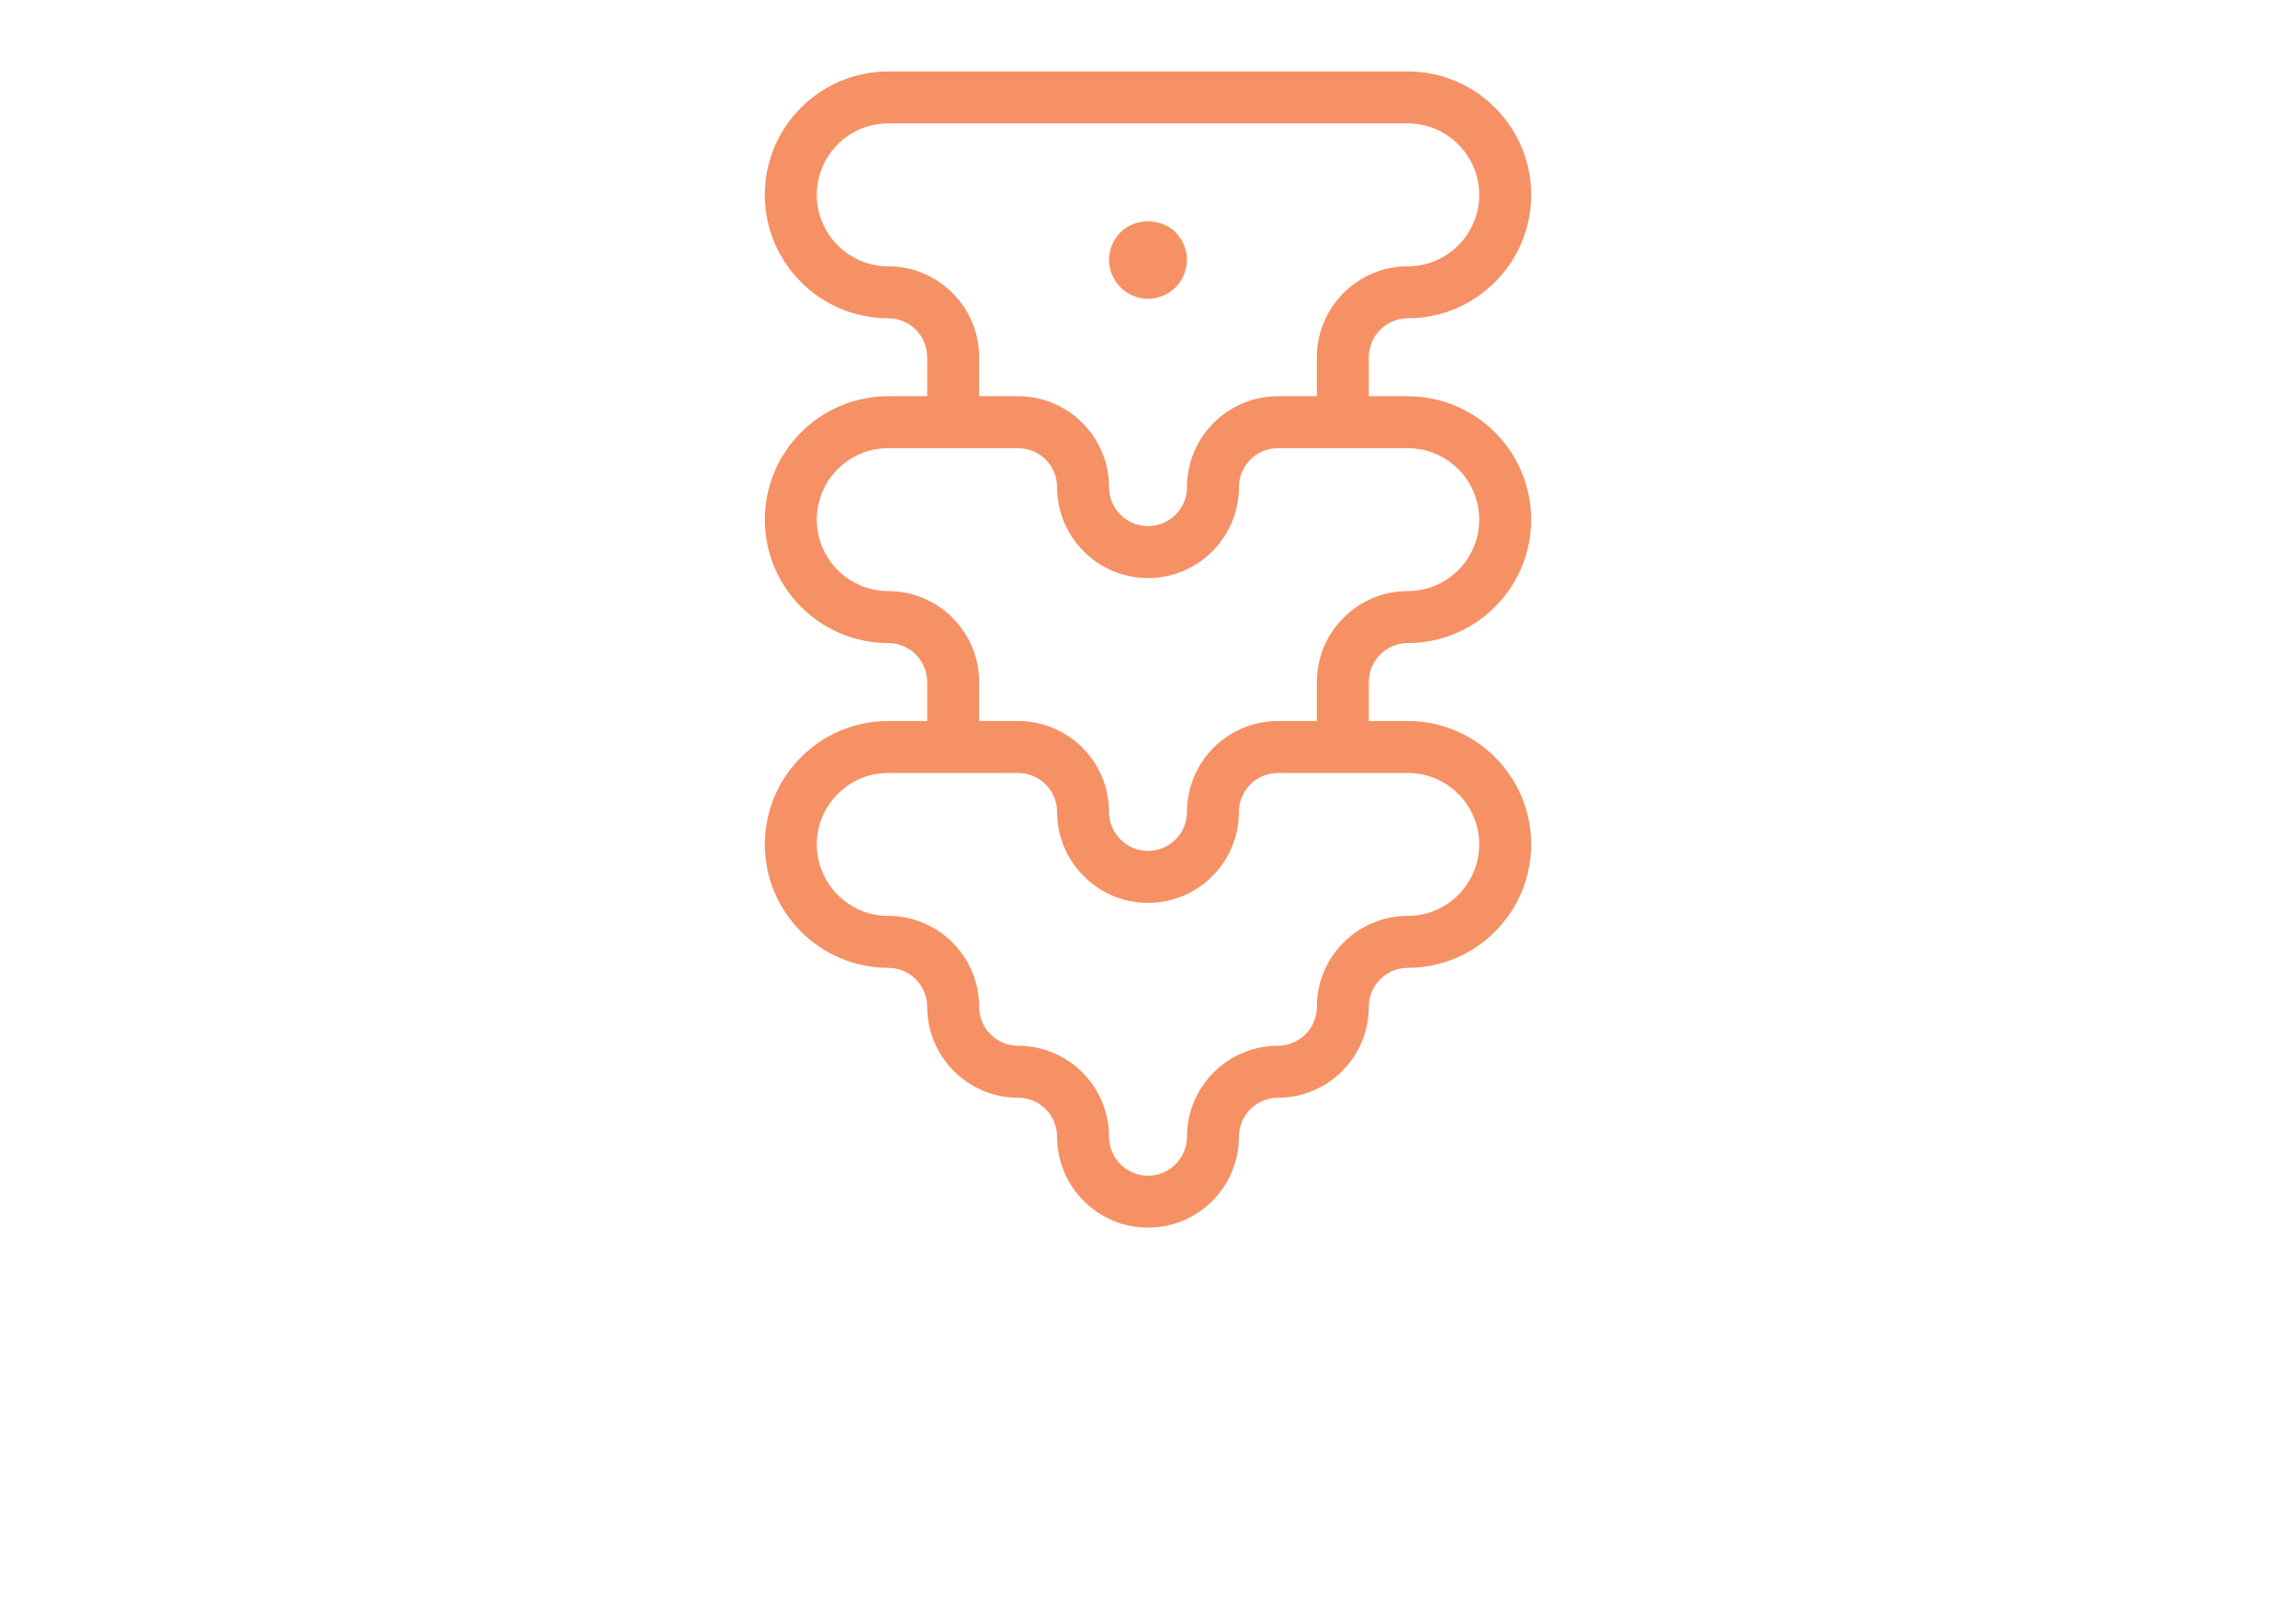
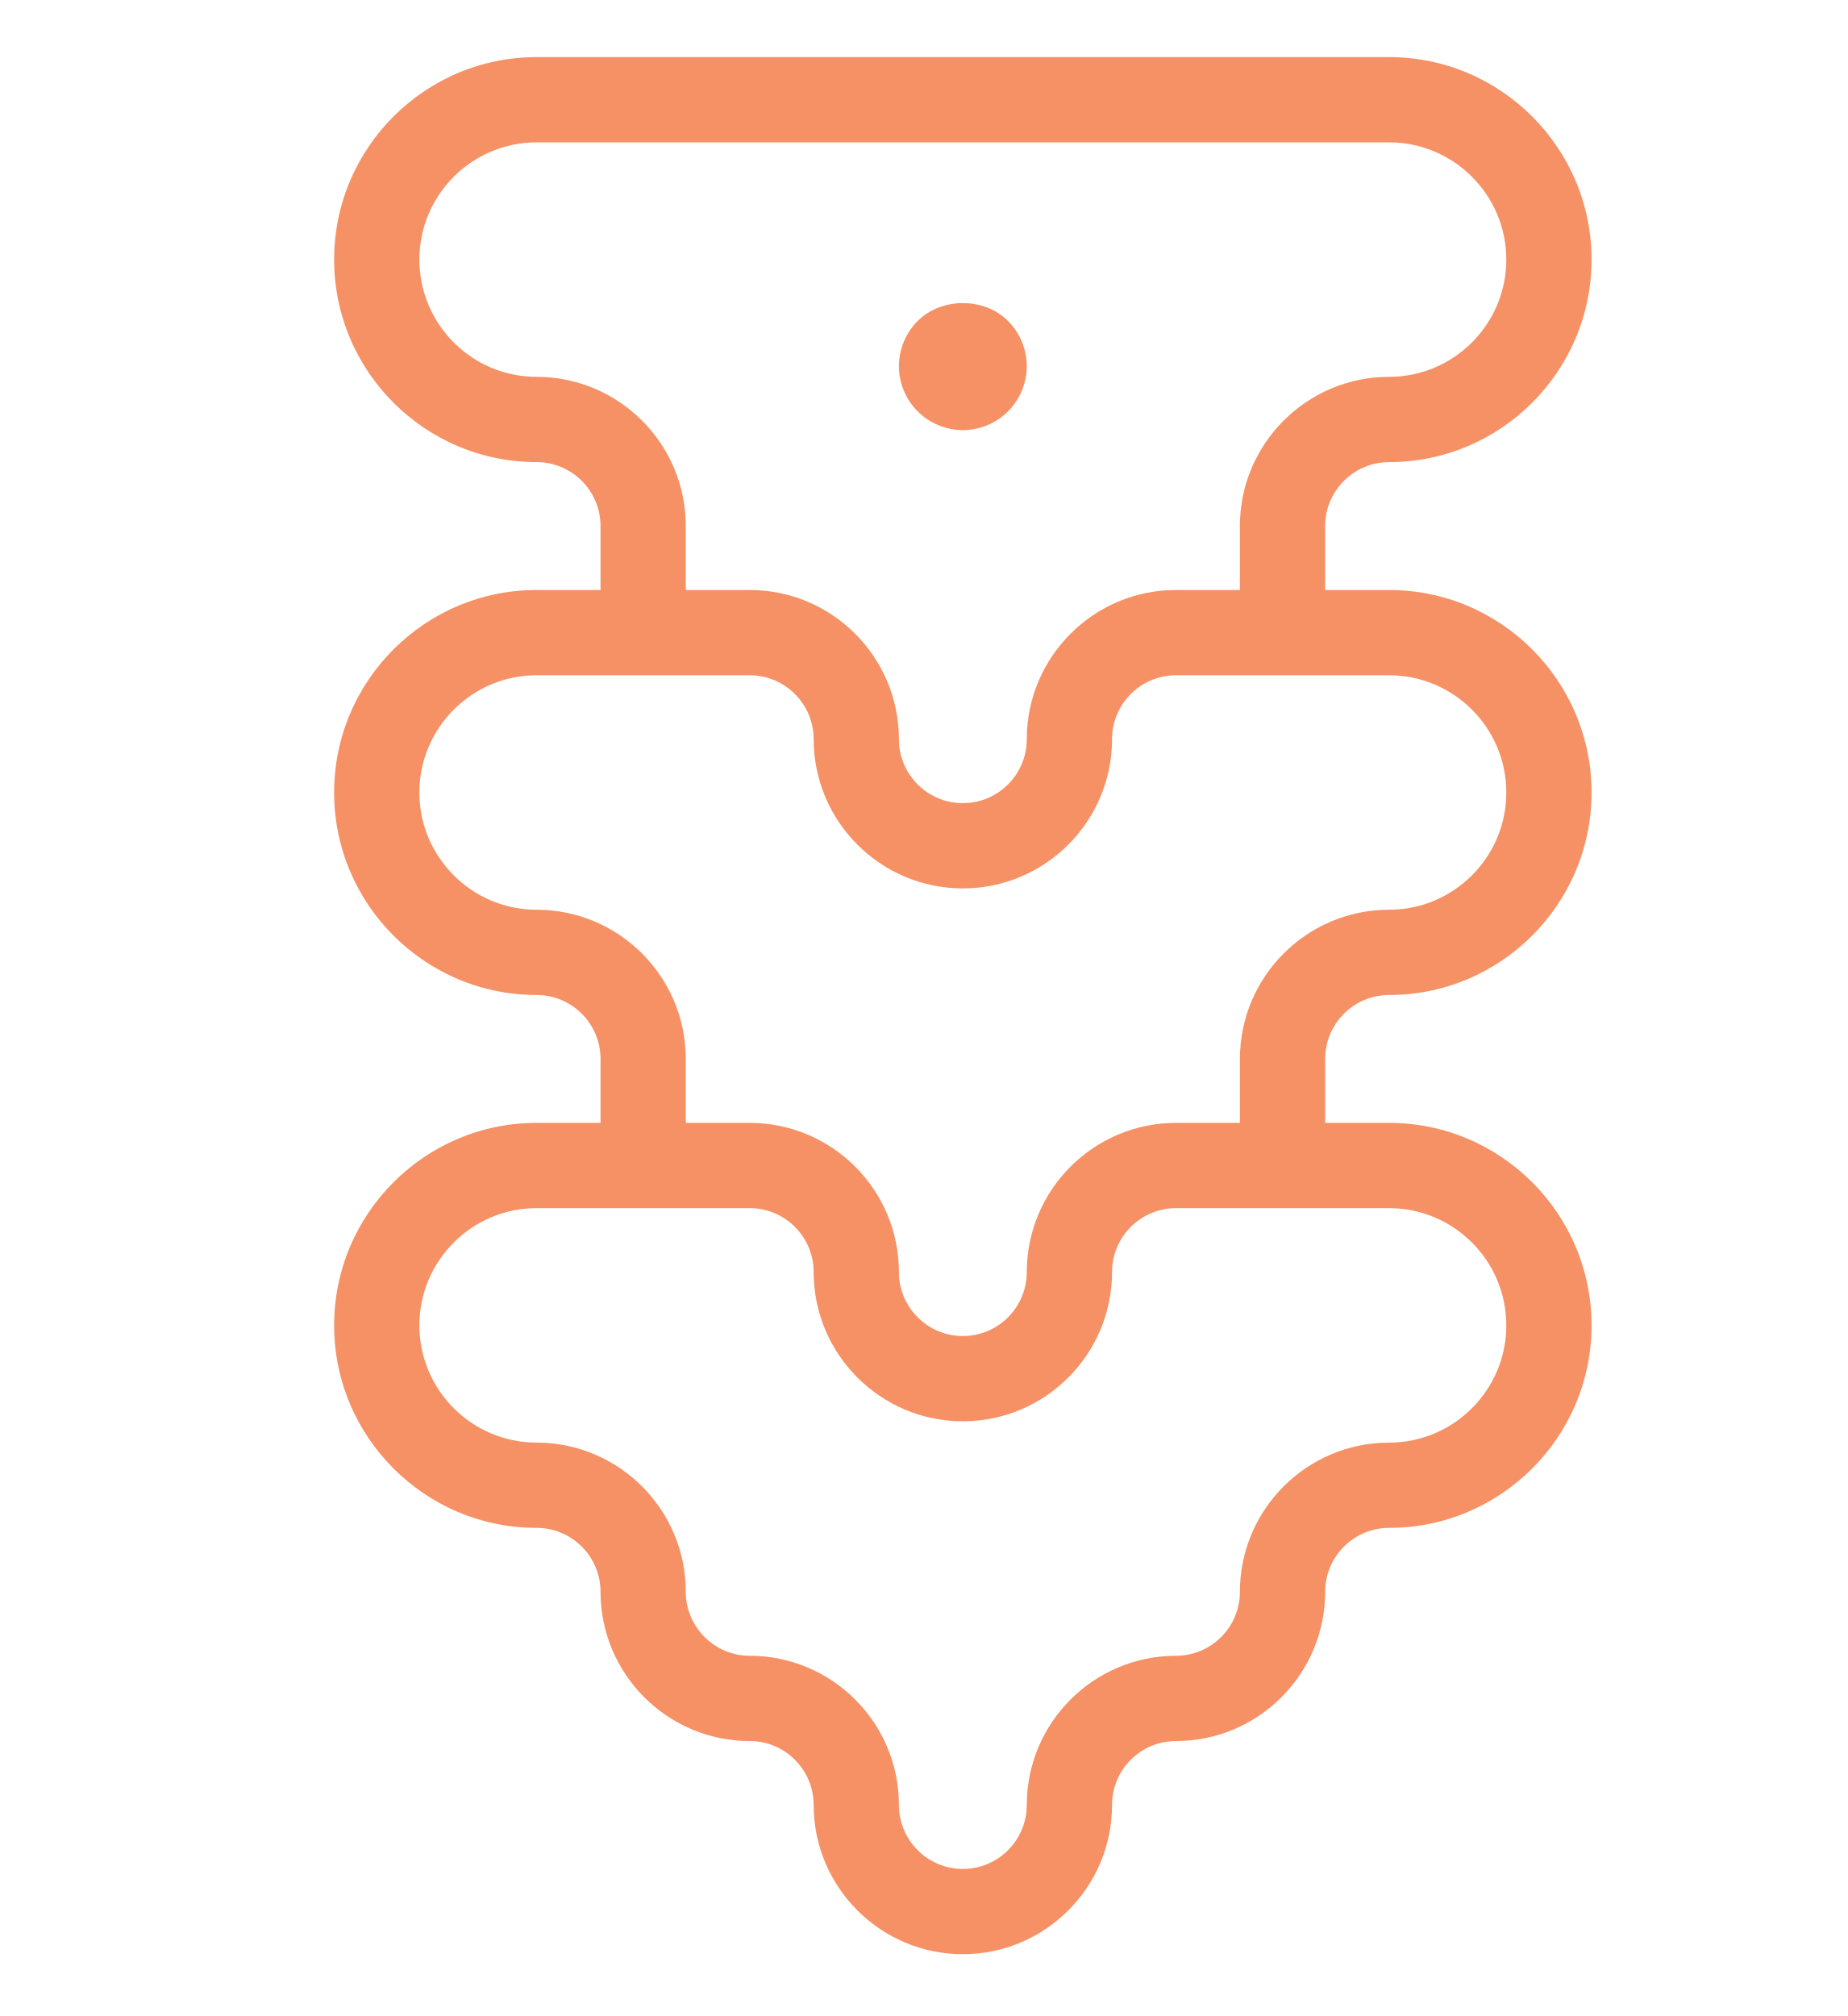
- <svg xmlns="http://www.w3.org/2000/svg" version="1.1" id="Layer_1" viewBox="0 0 1190.549 841.891" enable-background="new 0 0 1190.549 841.891" xml:space="preserve">
-   <path fill="#F69165" d="M729.977,333.389c35.279,0,63.984-28.705,63.984-63.984c0-35.278-28.705-63.983-63.984-63.983h-20.205  v-20.206c0-11.14,9.065-20.205,20.205-20.205c35.279,0,63.984-28.706,63.984-63.984c0-35.279-28.705-63.984-63.984-63.984H460.573  c-35.279,0-63.983,28.705-63.983,63.984c0,35.278,28.704,63.984,63.983,63.984c11.14,0,20.205,9.065,20.205,20.205v20.206h-20.205  c-35.279,0-63.983,28.705-63.983,63.983c0,35.279,28.704,63.984,63.983,63.984c11.14,0,20.205,9.065,20.205,20.205v20.205h-20.205  c-35.279,0-63.983,28.705-63.983,63.984c0,35.278,28.704,63.983,63.983,63.983c11.14,0,20.205,9.065,20.205,20.205  c0,25.991,21.148,47.146,47.146,47.146c11.141,0,20.206,9.065,20.206,20.205c0,25.991,21.148,47.146,47.146,47.146  s47.146-21.154,47.146-47.146c0-11.14,9.065-20.205,20.206-20.205c25.997,0,47.146-21.155,47.146-47.146  c0-11.14,9.065-20.205,20.205-20.205c35.279,0,63.984-28.705,63.984-63.983c0-35.279-28.705-63.984-63.984-63.984h-20.205v-20.205  C709.772,342.454,718.837,333.389,729.977,333.389z M507.718,185.216c0-25.991-21.148-47.146-47.146-47.146  c-20.428,0-37.043-16.622-37.043-37.043s16.615-37.043,37.043-37.043h269.404c20.428,0,37.043,16.623,37.043,37.043  s-16.615,37.043-37.043,37.043c-25.997,0-47.146,21.155-47.146,47.146v20.206h-20.205c-25.998,0-47.146,21.155-47.146,47.146  c0,11.14-9.065,20.206-20.205,20.206s-20.205-9.065-20.205-20.206c0-25.991-21.148-47.146-47.146-47.146h-20.205V185.216z   M767.02,437.783c0,20.421-16.615,37.043-37.043,37.043c-25.997,0-47.146,21.155-47.146,47.146c0,11.14-9.065,20.206-20.205,20.206  c-25.998,0-47.146,21.154-47.146,47.146c0,11.14-9.065,20.205-20.205,20.205s-20.205-9.065-20.205-20.205  c0-25.991-21.148-47.146-47.146-47.146c-11.14,0-20.205-9.066-20.205-20.206c0-25.99-21.148-47.146-47.146-47.146  c-20.428,0-37.043-16.622-37.043-37.043s16.615-37.044,37.043-37.044h67.351c11.141,0,20.206,9.066,20.206,20.206  c0,25.99,21.148,47.146,47.146,47.146s47.146-21.155,47.146-47.146c0-11.14,9.065-20.206,20.206-20.206h67.351  C750.405,400.739,767.02,417.362,767.02,437.783z M662.626,373.799c-25.998,0-47.146,21.155-47.146,47.146  c0,11.14-9.065,20.205-20.205,20.205s-20.205-9.065-20.205-20.205c0-25.991-21.148-47.146-47.146-47.146h-20.205v-20.205  c0-25.99-21.148-47.146-47.146-47.146c-20.428,0-37.043-16.623-37.043-37.043s16.615-37.043,37.043-37.043h67.351  c11.141,0,20.206,9.065,20.206,20.205c0,25.991,21.148,47.146,47.146,47.146s47.146-21.155,47.146-47.146  c0-11.14,9.065-20.205,20.206-20.205h67.351c20.428,0,37.043,16.622,37.043,37.043s-16.615,37.043-37.043,37.043  c-25.997,0-47.146,21.155-47.146,47.146v20.205H662.626z M580.996,148.981c-3.771-3.772-5.927-8.958-5.927-14.279  c0-5.32,2.155-10.513,5.927-14.278c7.543-7.543,21.081-7.543,28.557,0c3.771,3.765,5.927,8.958,5.927,14.278  c0,5.321-2.155,10.507-5.927,14.279c-3.771,3.771-8.958,5.927-14.278,5.927C589.953,154.908,584.768,152.752,580.996,148.981z" />
+ <svg xmlns="http://www.w3.org/2000/svg" version="1.1" viewBox="0 0 584 637">
+   <path fill="#F69165" d="M438.977,314.389 c35.279,0 63.984,-28.705 63.984,-63.984 c0,-35.278 -28.705,-63.983 -63.984,-63.983 h-20.205 v-20.206 c0,-11.14 9.065,-20.205 20.205,-20.205 c35.279,0 63.984,-28.706 63.984,-63.984 c0,-35.279 -28.705,-63.984 -63.984,-63.984 H169.573 c-35.279,0 -63.983,28.705 -63.983,63.984 c0,35.278 28.704,63.984 63.983,63.984 c11.14,0 20.205,9.065 20.205,20.205 v20.206 h-20.205 c-35.279,0 -63.983,28.705 -63.983,63.983 c0,35.279 28.704,63.984 63.983,63.984 c11.14,0 20.205,9.065 20.205,20.205 v20.205 h-20.205 c-35.279,0 -63.983,28.705 -63.983,63.984 c0,35.278 28.704,63.983 63.983,63.983 c11.14,0 20.205,9.065 20.205,20.205 c0,25.991 21.148,47.146 47.146,47.146 c11.141,0 20.206,9.065 20.206,20.205 c0,25.991 21.148,47.146 47.146,47.146 s47.146,-21.154 47.146,-47.146 c0,-11.14 9.065,-20.205 20.206,-20.205 c25.997,0 47.146,-21.155 47.146,-47.146 c0,-11.14 9.065,-20.205 20.205,-20.205 c35.279,0 63.984,-28.705 63.984,-63.983 c0,-35.279 -28.705,-63.984 -63.984,-63.984 h-20.205 v-20.205 C418.772,323.454 427.837,314.389 438.977,314.389 zM216.718,166.216 c0,-25.991 -21.148,-47.146 -47.146,-47.146 c-20.428,0 -37.043,-16.622 -37.043,-37.043 s16.615,-37.043 37.043,-37.043 h269.404 c20.428,0 37.043,16.623 37.043,37.043 s-16.615,37.043 -37.043,37.043 c-25.997,0 -47.146,21.155 -47.146,47.146 v20.206 h-20.205 c-25.998,0 -47.146,21.155 -47.146,47.146 c0,11.14 -9.065,20.206 -20.205,20.206 s-20.205,-9.065 -20.205,-20.206 c0,-25.991 -21.148,-47.146 -47.146,-47.146 h-20.205 V166.216 zM476.02,418.783 c0,20.421 -16.615,37.043 -37.043,37.043 c-25.997,0 -47.146,21.155 -47.146,47.146 c0,11.14 -9.065,20.206 -20.205,20.206 c-25.998,0 -47.146,21.154 -47.146,47.146 c0,11.14 -9.065,20.205 -20.205,20.205 s-20.205,-9.065 -20.205,-20.205 c0,-25.991 -21.148,-47.146 -47.146,-47.146 c-11.14,0 -20.205,-9.066 -20.205,-20.206 c0,-25.99 -21.148,-47.146 -47.146,-47.146 c-20.428,0 -37.043,-16.622 -37.043,-37.043 s16.615,-37.044 37.043,-37.044 h67.351 c11.141,0 20.206,9.066 20.206,20.206 c0,25.99 21.148,47.146 47.146,47.146 s47.146,-21.155 47.146,-47.146 c0,-11.14 9.065,-20.206 20.206,-20.206 h67.351 C459.405,381.739 476.02,398.362 476.02,418.783 zM371.626,354.799 c-25.998,0 -47.146,21.155 -47.146,47.146 c0,11.14 -9.065,20.205 -20.205,20.205 s-20.205,-9.065 -20.205,-20.205 c0,-25.991 -21.148,-47.146 -47.146,-47.146 h-20.205 v-20.205 c0,-25.99 -21.148,-47.146 -47.146,-47.146 c-20.428,0 -37.043,-16.623 -37.043,-37.043 s16.615,-37.043 37.043,-37.043 h67.351 c11.141,0 20.206,9.065 20.206,20.205 c0,25.991 21.148,47.146 47.146,47.146 s47.146,-21.155 47.146,-47.146 c0,-11.14 9.065,-20.205 20.206,-20.205 h67.351 c20.428,0 37.043,16.622 37.043,37.043 s-16.615,37.043 -37.043,37.043 c-25.997,0 -47.146,21.155 -47.146,47.146 v20.205 H371.626 zM289.996,129.981 c-3.771,-3.772 -5.927,-8.958 -5.927,-14.279 c0,-5.32 2.155,-10.513 5.927,-14.278 c7.543,-7.543 21.081,-7.543 28.557,0 c3.771,3.765 5.927,8.958 5.927,14.278 c0,5.321 -2.155,10.507 -5.927,14.279 c-3.771,3.771 -8.958,5.927 -14.278,5.927 C298.953,135.908 293.768,133.752 289.996,129.981 z" id="svg_1" class="selected" />
</svg>
